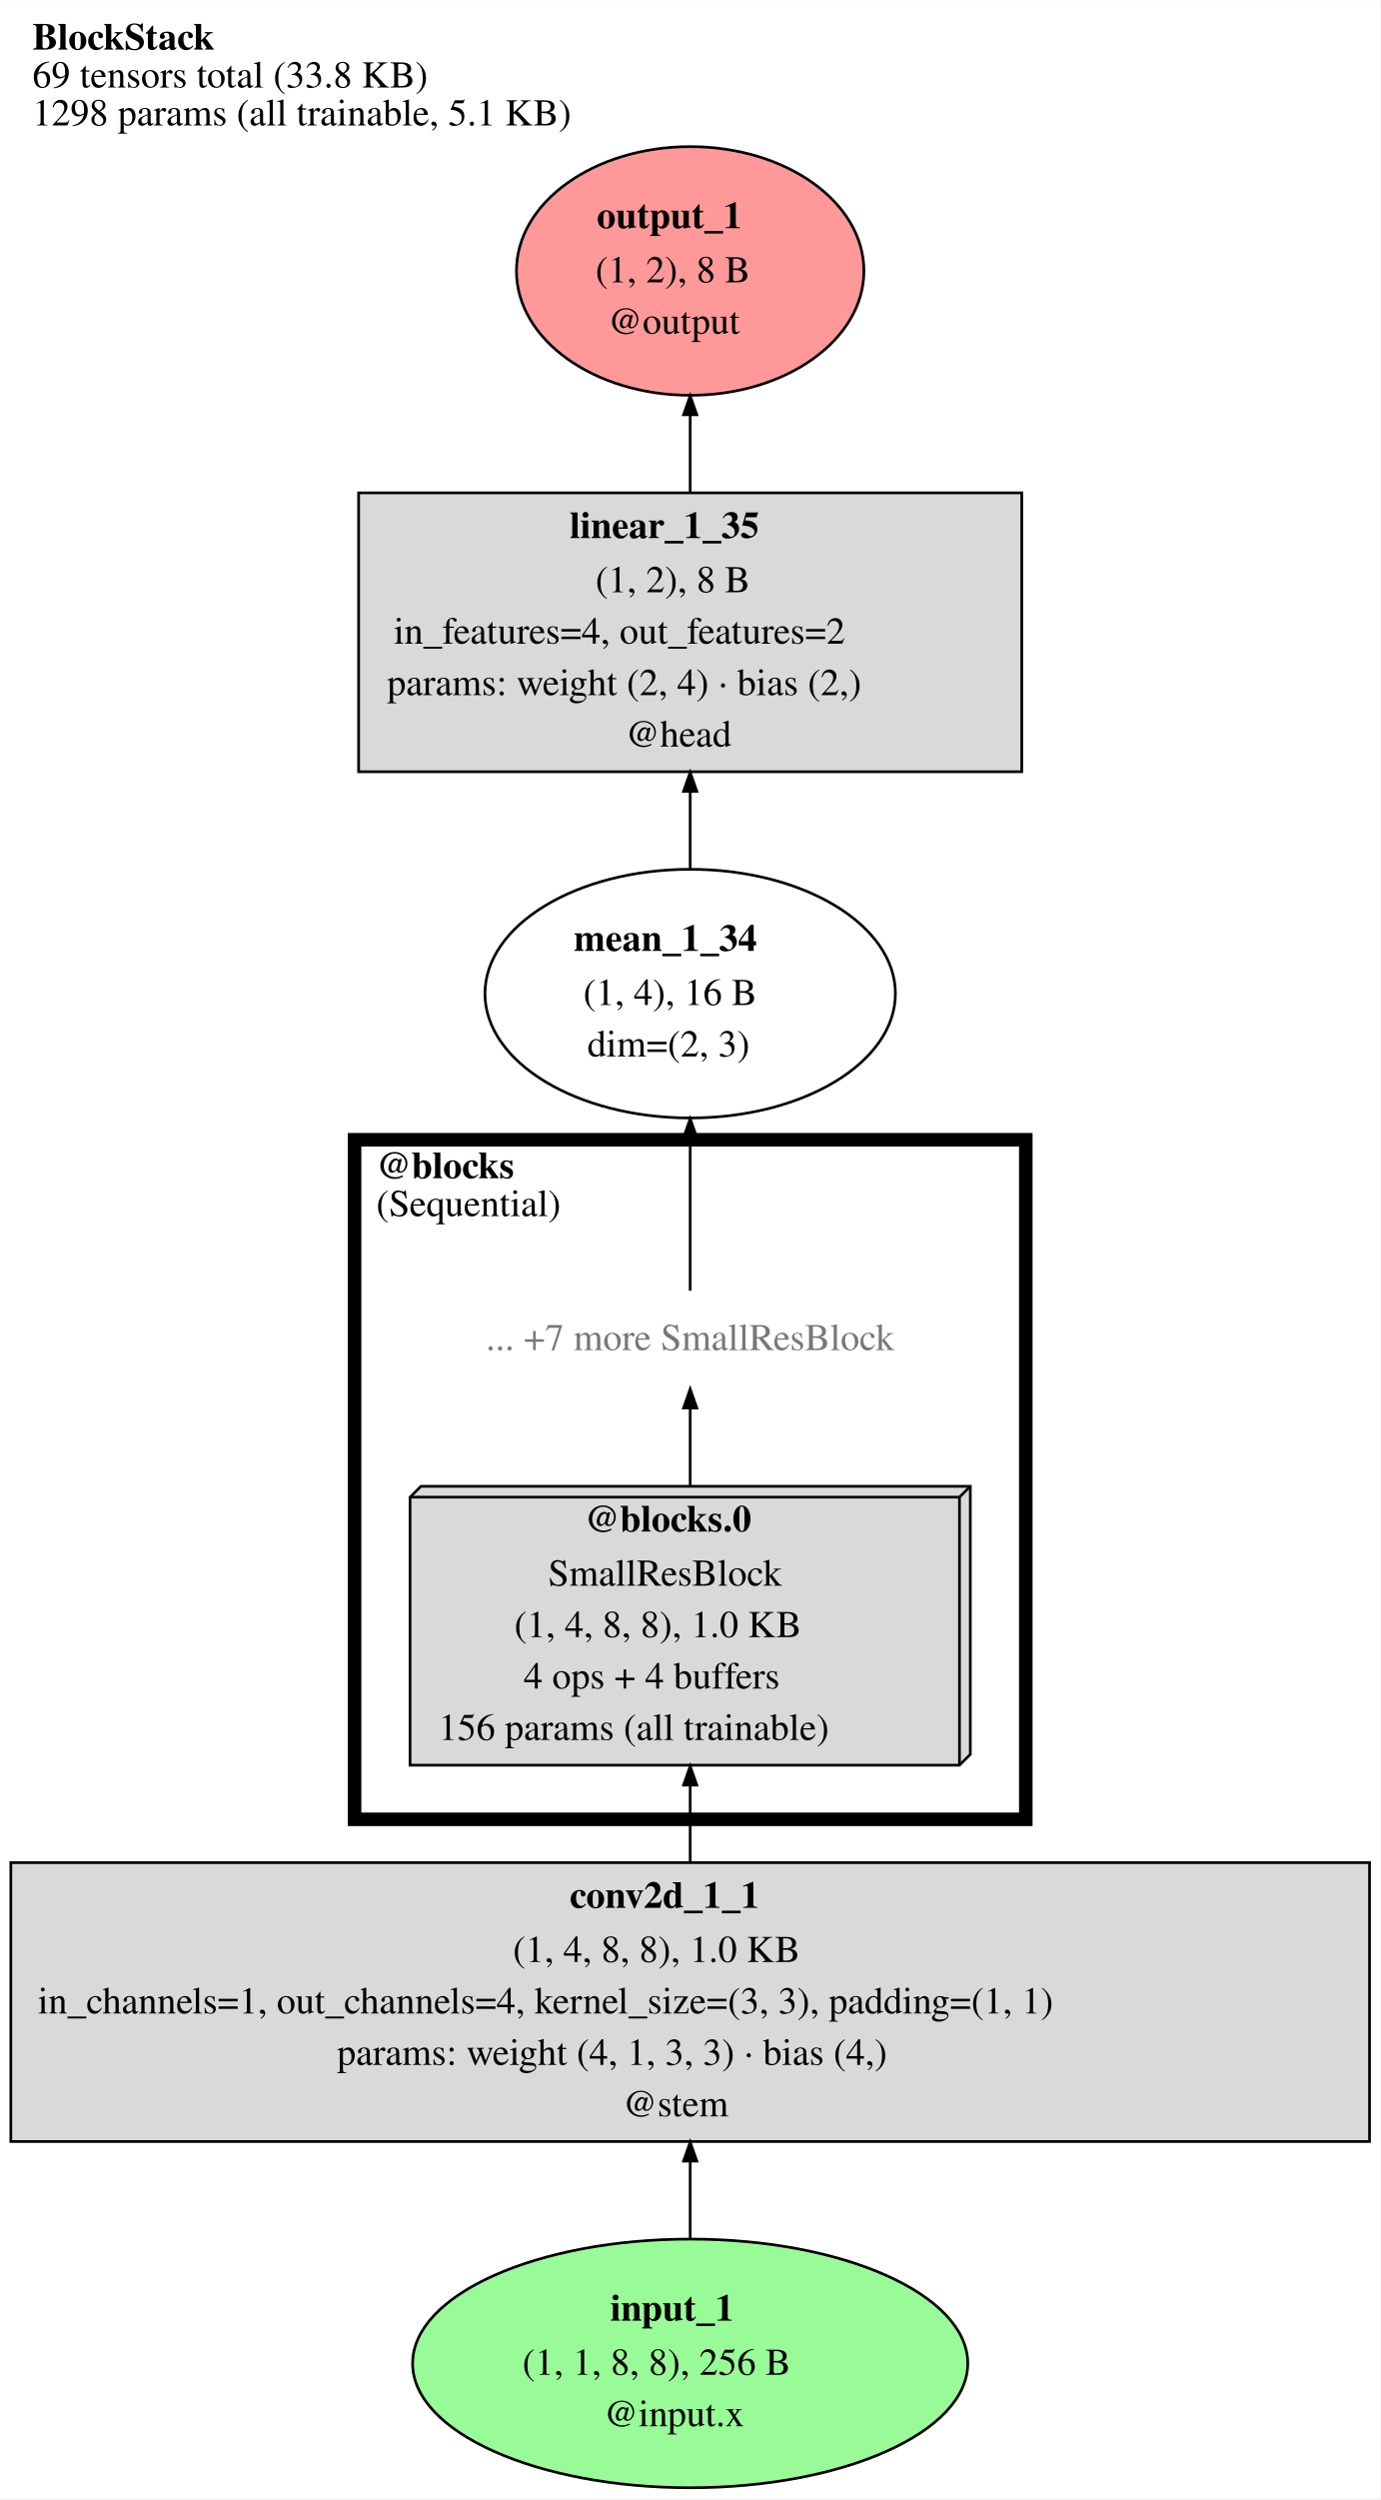
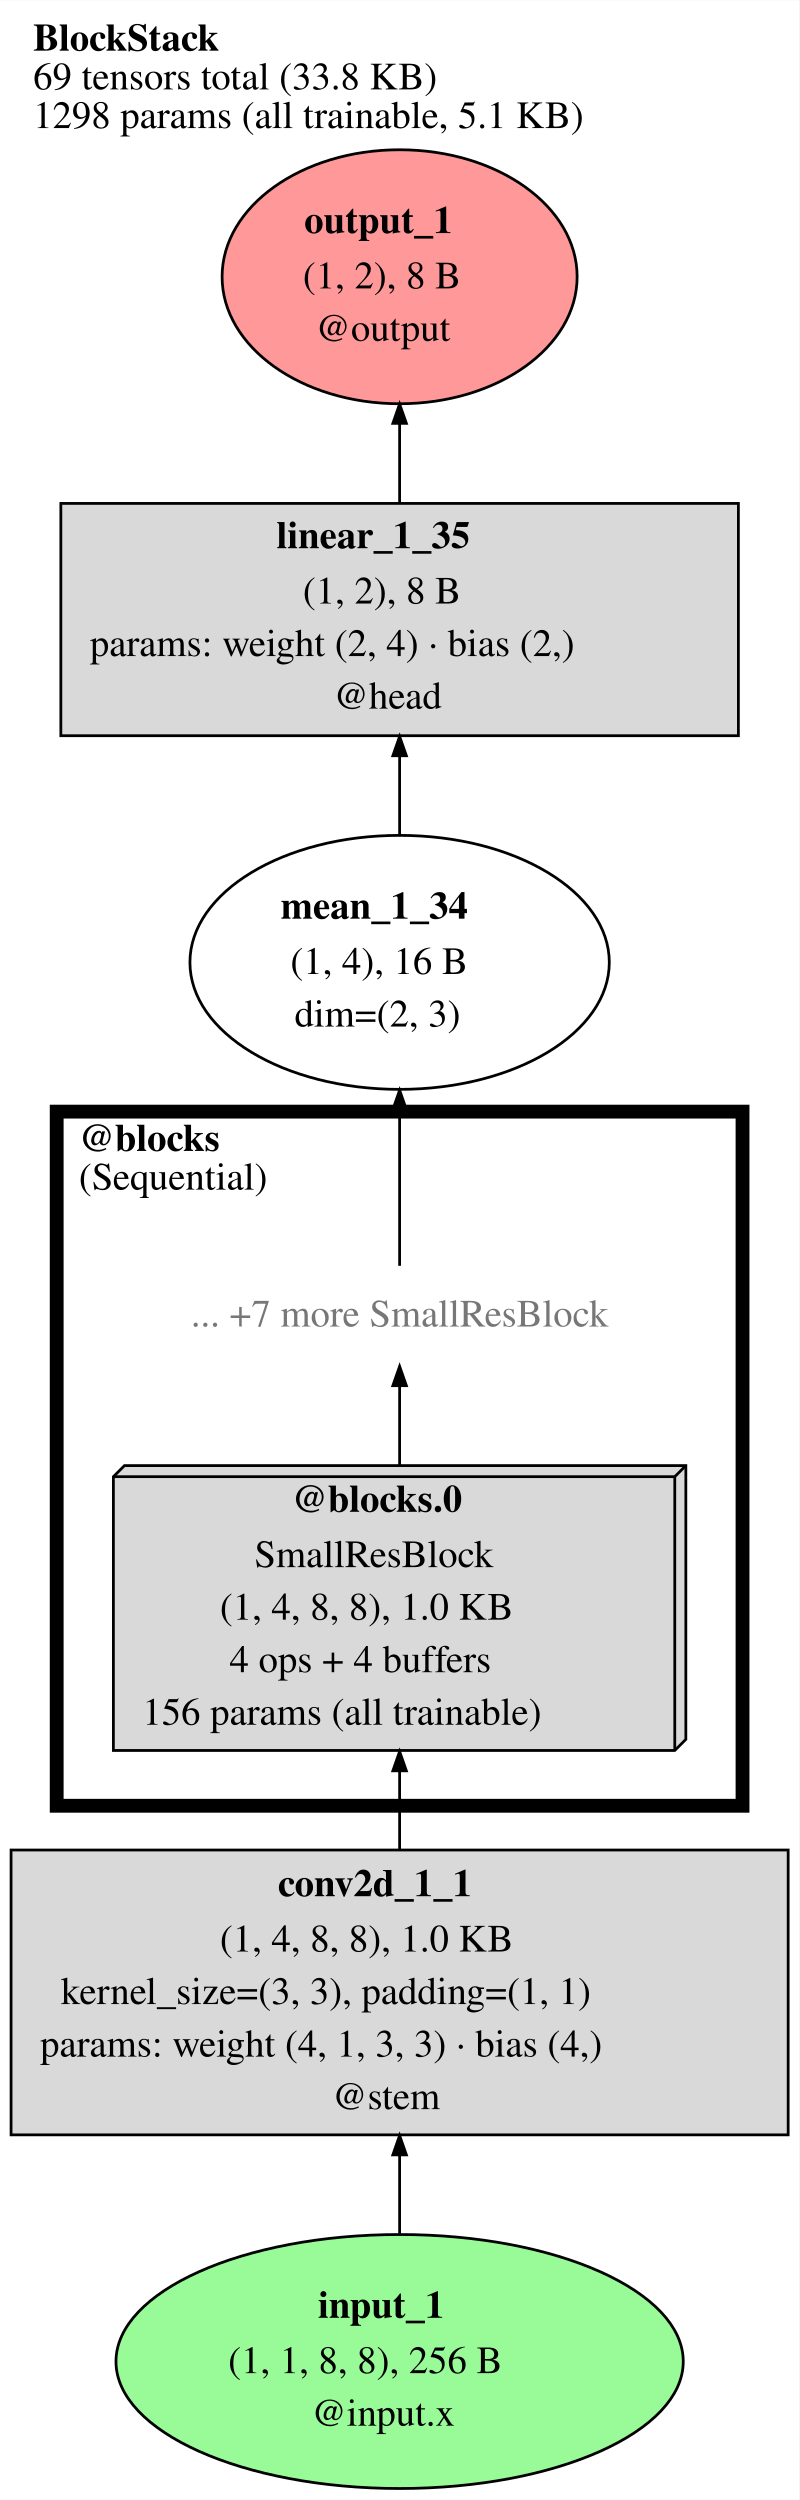
- <svg xmlns="http://www.w3.org/2000/svg" width="510pt" height="923pt" viewBox="0.00 0.00 510.00 922.77">
-   <g id="graph0" class="graph" transform="scale(1 1) rotate(0) translate(4 918.77)">
-     <polygon fill="white" stroke="transparent" points="-4,4 -4,-918.77 506,-918.77 506,4 -4,4" />
-     <text text-anchor="start" x="8" y="-900.57" font-family="Times,serif" font-weight="bold" font-size="14.00">BlockStack</text>
-     <text text-anchor="start" x="8" y="-886.57" font-family="Times,serif" font-size="14.00">69 tensors total (33.8 KB)</text>
-     <text text-anchor="start" x="8" y="-872.57" font-family="Times,serif" font-size="14.00">1298 params (all trainable, 5.1 KB)</text>
+ <svg xmlns="http://www.w3.org/2000/svg" width="289pt" height="904pt" viewBox="0.00 0.00 289.00 903.77">
+   <g id="graph0" class="graph" transform="scale(1 1) rotate(0) translate(4 899.77)">
+     <polygon fill="white" stroke="transparent" points="-4,4 -4,-899.77 285,-899.77 285,4 -4,4" />
+     <text text-anchor="start" x="8" y="-881.57" font-family="Times,serif" font-weight="bold" font-size="14.00">BlockStack</text>
+     <text text-anchor="start" x="8" y="-867.57" font-family="Times,serif" font-size="14.00">69 tensors total (33.8 KB)</text>
+     <text text-anchor="start" x="8" y="-853.57" font-family="Times,serif" font-size="14.00">1298 params (all trainable, 5.1 KB)</text>
    <g id="clust2" class="cluster">
-       <polygon fill="white" stroke="black" stroke-width="5" points="127,-246.92 127,-497.92 375,-497.92 375,-246.92 127,-246.92" />
-       <text text-anchor="start" x="135" y="-483.72" font-family="Times,serif" font-weight="bold" font-size="14.00">@blocks</text>
-       <text text-anchor="start" x="135" y="-469.72" font-family="Times,serif" font-size="14.00">(Sequential)</text>
+       <polygon fill="white" stroke="black" stroke-width="5" points="16.5,-246.92 16.5,-497.92 264.5,-497.92 264.5,-246.92 16.5,-246.92" />
+       <text text-anchor="start" x="24.5" y="-483.72" font-family="Times,serif" font-weight="bold" font-size="14.00">@blocks</text>
+       <text text-anchor="start" x="24.5" y="-469.72" font-family="Times,serif" font-size="14.00">(Sequential)</text>
    </g>
    <g id="node1" class="node">
-       <ellipse fill="#98fb98" stroke="black" cx="251" cy="-45.96" rx="102.56" ry="45.92" />
-       <text text-anchor="start" x="221.5" y="-61.76" font-family="Times,serif" font-weight="bold" font-size="14.00">input_1</text>
-       <text text-anchor="start" x="189" y="-41.76" font-family="Times,serif" font-size="14.00">(1, 1, 8, 8), 256 B</text>
-       <text text-anchor="start" x="219" y="-22.76" font-family="Times,serif" font-size="14.00">@input.x</text>
+       <ellipse fill="#98fb98" stroke="black" cx="140.5" cy="-45.96" rx="102.56" ry="45.92" />
+       <text text-anchor="start" x="111" y="-61.76" font-family="Times,serif" font-weight="bold" font-size="14.00">input_1</text>
+       <text text-anchor="start" x="78.5" y="-41.76" font-family="Times,serif" font-size="14.00">(1, 1, 8, 8), 256 B</text>
+       <text text-anchor="start" x="108.5" y="-22.76" font-family="Times,serif" font-size="14.00">@input.x</text>
    </g>
    <g id="node2" class="node">
-       <polygon fill="#d9d9d9" stroke="black" points="502,-230.92 0,-230.92 0,-127.92 502,-127.92 502,-230.92" />
-       <text text-anchor="start" x="206.5" y="-214.22" font-family="Times,serif" font-weight="bold" font-size="14.00">conv2d_1_1</text>
-       <text text-anchor="start" x="185.5" y="-194.22" font-family="Times,serif" font-size="14.00">(1, 4, 8, 8), 1.0 KB</text>
-       <text text-anchor="start" x="10" y="-175.22" font-family="Times,serif" font-size="14.00">in_channels=1, out_channels=4, kernel_size=(3, 3), padding=(1, 1)</text>
-       <text text-anchor="start" x="120.5" y="-156.22" font-family="Times,serif" font-size="14.00">params: weight (4, 1, 3, 3) · bias (4,)</text>
-       <text text-anchor="start" x="226" y="-137.22" font-family="Times,serif" font-size="14.00">@stem</text>
+       <polygon fill="#d9d9d9" stroke="black" points="281,-230.92 0,-230.92 0,-127.92 281,-127.92 281,-230.92" />
+       <text text-anchor="start" x="96.5" y="-214.22" font-family="Times,serif" font-weight="bold" font-size="14.00">conv2d_1_1</text>
+       <text text-anchor="start" x="75.5" y="-194.22" font-family="Times,serif" font-size="14.00">(1, 4, 8, 8), 1.0 KB</text>
+       <text text-anchor="start" x="18" y="-175.22" font-family="Times,serif" font-size="14.00">kernel_size=(3, 3), padding=(1, 1)</text>
+       <text text-anchor="start" x="10.5" y="-156.22" font-family="Times,serif" font-size="14.00">params: weight (4, 1, 3, 3) · bias (4,)</text>
+       <text text-anchor="start" x="116" y="-137.22" font-family="Times,serif" font-size="14.00">@stem</text>
    </g>
    <g id="edge1" class="edge">
-       <path fill="none" stroke="black" d="M251,-92.2C251,-101.32 251,-111.02 251,-120.5" />
-       <polygon fill="black" stroke="black" points="248.55,-120.69 251,-127.69 253.45,-120.69 248.55,-120.69" />
+       <path fill="none" stroke="black" d="M140.5,-92.2C140.5,-101.32 140.5,-111.02 140.5,-120.5" />
+       <polygon fill="black" stroke="black" points="138.05,-120.69 140.5,-127.69 142.95,-120.69 138.05,-120.69" />
    </g>
    <g id="node3" class="node">
-       <polygon fill="#d9d9d9" stroke="black" points="354.5,-369.92 151.5,-369.92 147.5,-365.92 147.5,-266.92 350.5,-266.92 354.5,-270.92 354.5,-369.92" />
-       <polyline fill="none" stroke="black" points="350.5,-365.92 147.5,-365.92 " />
-       <polyline fill="none" stroke="black" points="350.5,-365.92 350.5,-266.92 " />
-       <polyline fill="none" stroke="black" points="350.5,-365.92 354.5,-369.92 " />
-       <text text-anchor="start" x="212" y="-353.22" font-family="Times,serif" font-weight="bold" font-size="14.00">@blocks.0</text>
-       <text text-anchor="start" x="198.5" y="-333.22" font-family="Times,serif" font-size="14.00">SmallResBlock</text>
-       <text text-anchor="start" x="186" y="-314.22" font-family="Times,serif" font-size="14.00">(1, 4, 8, 8), 1.0 KB</text>
-       <text text-anchor="start" x="189.5" y="-295.22" font-family="Times,serif" font-size="14.00">4 ops + 4 buffers</text>
-       <text text-anchor="start" x="158" y="-276.22" font-family="Times,serif" font-size="14.00">156 params (all trainable)</text>
+       <polygon fill="#d9d9d9" stroke="black" points="244,-369.92 41,-369.92 37,-365.92 37,-266.92 240,-266.92 244,-270.92 244,-369.92" />
+       <polyline fill="none" stroke="black" points="240,-365.92 37,-365.92 " />
+       <polyline fill="none" stroke="black" points="240,-365.92 240,-266.92 " />
+       <polyline fill="none" stroke="black" points="240,-365.92 244,-369.92 " />
+       <text text-anchor="start" x="101.5" y="-353.22" font-family="Times,serif" font-weight="bold" font-size="14.00">@blocks.0</text>
+       <text text-anchor="start" x="88" y="-333.22" font-family="Times,serif" font-size="14.00">SmallResBlock</text>
+       <text text-anchor="start" x="75.5" y="-314.22" font-family="Times,serif" font-size="14.00">(1, 4, 8, 8), 1.0 KB</text>
+       <text text-anchor="start" x="79" y="-295.22" font-family="Times,serif" font-size="14.00">4 ops + 4 buffers</text>
+       <text text-anchor="start" x="47.5" y="-276.22" font-family="Times,serif" font-size="14.00">156 params (all trainable)</text>
    </g>
    <g id="edge2" class="edge">
-       <path fill="none" stroke="black" d="M251,-231.05C251,-240.28 251,-249.98 251,-259.41" />
-       <polygon fill="black" stroke="black" points="248.55,-259.55 251,-266.55 253.45,-259.55 248.55,-259.55" />
+       <path fill="none" stroke="black" d="M140.5,-231.05C140.5,-240.28 140.5,-249.98 140.5,-259.41" />
+       <polygon fill="black" stroke="black" points="138.05,-259.55 140.5,-266.55 142.95,-259.55 138.05,-259.55" />
    </g>
    <g id="node4" class="node">
-       <text text-anchor="middle" x="251" y="-420.22" font-family="Times,serif" font-size="14.00" fill="#777777">... +7 more SmallResBlock</text>
+       <text text-anchor="middle" x="140.5" y="-420.22" font-family="Times,serif" font-size="14.00" fill="#777777">... +7 more SmallResBlock</text>
    </g>
    <g id="edge6" class="edge">
-       <path fill="none" stroke="black" d="M251,-369.96C251,-379.96 251,-390.02 251,-398.65" />
-       <polygon fill="black" stroke="black" points="248.55,-398.83 251,-405.83 253.45,-398.83 248.55,-398.83" />
+       <path fill="none" stroke="black" d="M140.5,-369.96C140.5,-379.96 140.5,-390.02 140.5,-398.65" />
+       <polygon fill="black" stroke="black" points="138.05,-398.83 140.5,-405.83 142.95,-398.83 138.05,-398.83" />
    </g>
    <g id="node5" class="node">
-       <ellipse fill="white" stroke="black" cx="251" cy="-551.89" rx="75.82" ry="45.92" />
-       <text text-anchor="start" x="208" y="-567.69" font-family="Times,serif" font-weight="bold" font-size="14.00">mean_1_34</text>
-       <text text-anchor="start" x="211.5" y="-547.69" font-family="Times,serif" font-size="14.00">(1, 4), 16 B</text>
-       <text text-anchor="start" x="213" y="-528.69" font-family="Times,serif" font-size="14.00">dim=(2, 3)</text>
+       <ellipse fill="white" stroke="black" cx="140.5" cy="-551.89" rx="75.82" ry="45.92" />
+       <text text-anchor="start" x="97.5" y="-567.69" font-family="Times,serif" font-weight="bold" font-size="14.00">mean_1_34</text>
+       <text text-anchor="start" x="101" y="-547.69" font-family="Times,serif" font-size="14.00">(1, 4), 16 B</text>
+       <text text-anchor="start" x="102.5" y="-528.69" font-family="Times,serif" font-size="14.00">dim=(2, 3)</text>
    </g>
    <g id="edge3" class="edge">
-       <path fill="none" stroke="black" d="M251,-442.17C251,-456.76 251,-478.45 251,-498.62" />
-       <polygon fill="black" stroke="black" points="248.55,-498.68 251,-505.68 253.45,-498.68 248.55,-498.68" />
+       <path fill="none" stroke="black" d="M140.5,-442.17C140.5,-456.76 140.5,-478.45 140.5,-498.62" />
+       <polygon fill="black" stroke="black" points="138.05,-498.68 140.5,-505.68 142.95,-498.68 138.05,-498.68" />
    </g>
    <g id="node6" class="node">
-       <polygon fill="#d9d9d9" stroke="black" points="373.5,-736.85 128.5,-736.85 128.5,-633.85 373.5,-633.85 373.5,-736.85" />
-       <text text-anchor="start" x="206.5" y="-720.15" font-family="Times,serif" font-weight="bold" font-size="14.00">linear_1_35</text>
-       <text text-anchor="start" x="216" y="-700.15" font-family="Times,serif" font-size="14.00">(1, 2), 8 B</text>
-       <text text-anchor="start" x="141.5" y="-681.15" font-family="Times,serif" font-size="14.00">in_features=4, out_features=2</text>
-       <text text-anchor="start" x="139" y="-662.15" font-family="Times,serif" font-size="14.00">params: weight (2, 4) · bias (2,)</text>
-       <text text-anchor="start" x="227" y="-643.15" font-family="Times,serif" font-size="14.00">@head</text>
+       <polygon fill="#d9d9d9" stroke="black" points="263,-717.85 18,-717.85 18,-633.85 263,-633.85 263,-717.85" />
+       <text text-anchor="start" x="96" y="-701.65" font-family="Times,serif" font-weight="bold" font-size="14.00">linear_1_35</text>
+       <text text-anchor="start" x="105.5" y="-681.65" font-family="Times,serif" font-size="14.00">(1, 2), 8 B</text>
+       <text text-anchor="start" x="28.5" y="-662.65" font-family="Times,serif" font-size="14.00">params: weight (2, 4) · bias (2,)</text>
+       <text text-anchor="start" x="116.5" y="-643.65" font-family="Times,serif" font-size="14.00">@head</text>
    </g>
    <g id="edge4" class="edge">
-       <path fill="none" stroke="black" d="M251,-598.13C251,-607.24 251,-616.94 251,-626.42" />
-       <polygon fill="black" stroke="black" points="248.55,-626.61 251,-633.61 253.45,-626.61 248.55,-626.61" />
+       <path fill="none" stroke="black" d="M140.5,-597.95C140.5,-607.25 140.5,-617.09 140.5,-626.5" />
+       <polygon fill="black" stroke="black" points="138.05,-626.6 140.5,-633.6 142.95,-626.6 138.05,-626.6" />
    </g>
    <g id="node7" class="node">
-       <ellipse fill="#ff9999" stroke="black" cx="251" cy="-818.81" rx="64.19" ry="45.92" />
-       <text text-anchor="start" x="216.5" y="-834.61" font-family="Times,serif" font-weight="bold" font-size="14.00">output_1</text>
-       <text text-anchor="start" x="216" y="-814.61" font-family="Times,serif" font-size="14.00">(1, 2), 8 B</text>
-       <text text-anchor="start" x="220.5" y="-795.61" font-family="Times,serif" font-size="14.00">@output</text>
+       <ellipse fill="#ff9999" stroke="black" cx="140.5" cy="-799.81" rx="64.19" ry="45.92" />
+       <text text-anchor="start" x="106" y="-815.61" font-family="Times,serif" font-weight="bold" font-size="14.00">output_1</text>
+       <text text-anchor="start" x="105.5" y="-795.61" font-family="Times,serif" font-size="14.00">(1, 2), 8 B</text>
+       <text text-anchor="start" x="110" y="-776.61" font-family="Times,serif" font-size="14.00">@output</text>
    </g>
    <g id="edge5" class="edge">
-       <path fill="none" stroke="black" d="M251,-737.17C251,-746.5 251,-756.25 251,-765.62" />
-       <polygon fill="black" stroke="black" points="248.55,-765.69 251,-772.69 253.45,-765.69 248.55,-765.69" />
+       <path fill="none" stroke="black" d="M140.5,-718.14C140.5,-727.28 140.5,-737.08 140.5,-746.59" />
+       <polygon fill="black" stroke="black" points="138.05,-746.8 140.5,-753.8 142.95,-746.8 138.05,-746.8" />
    </g>
  </g>
</svg>
